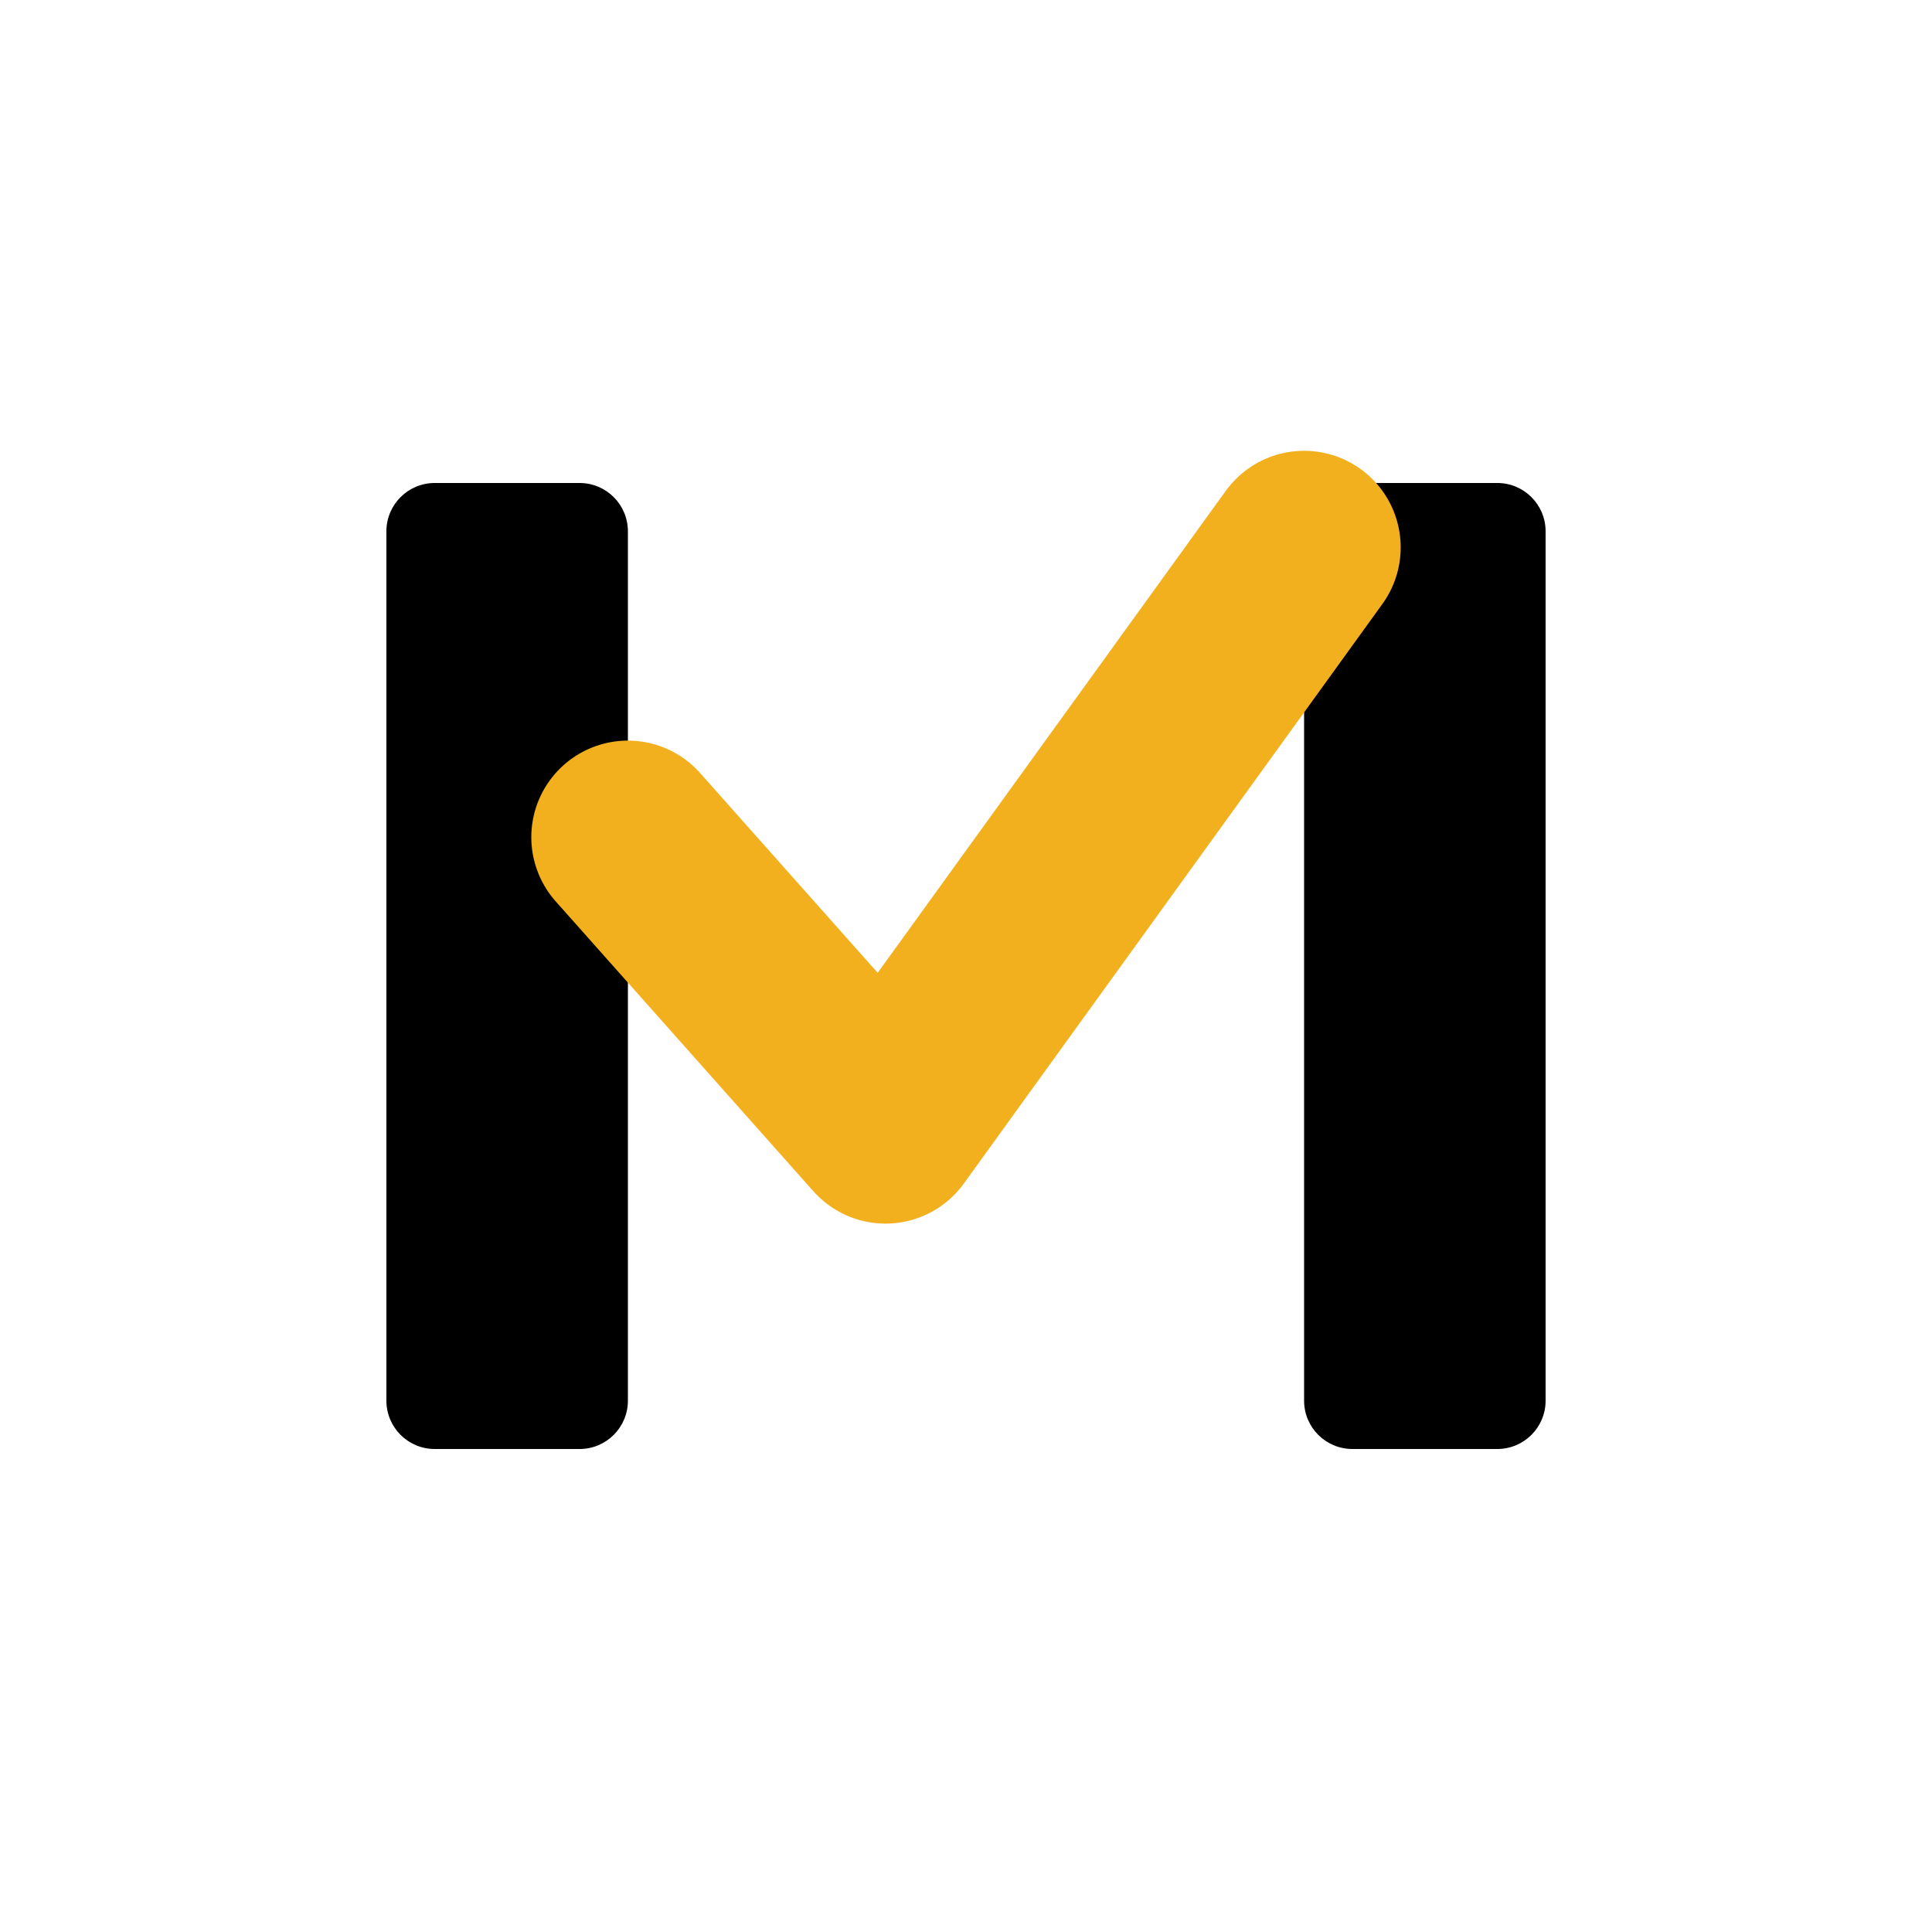
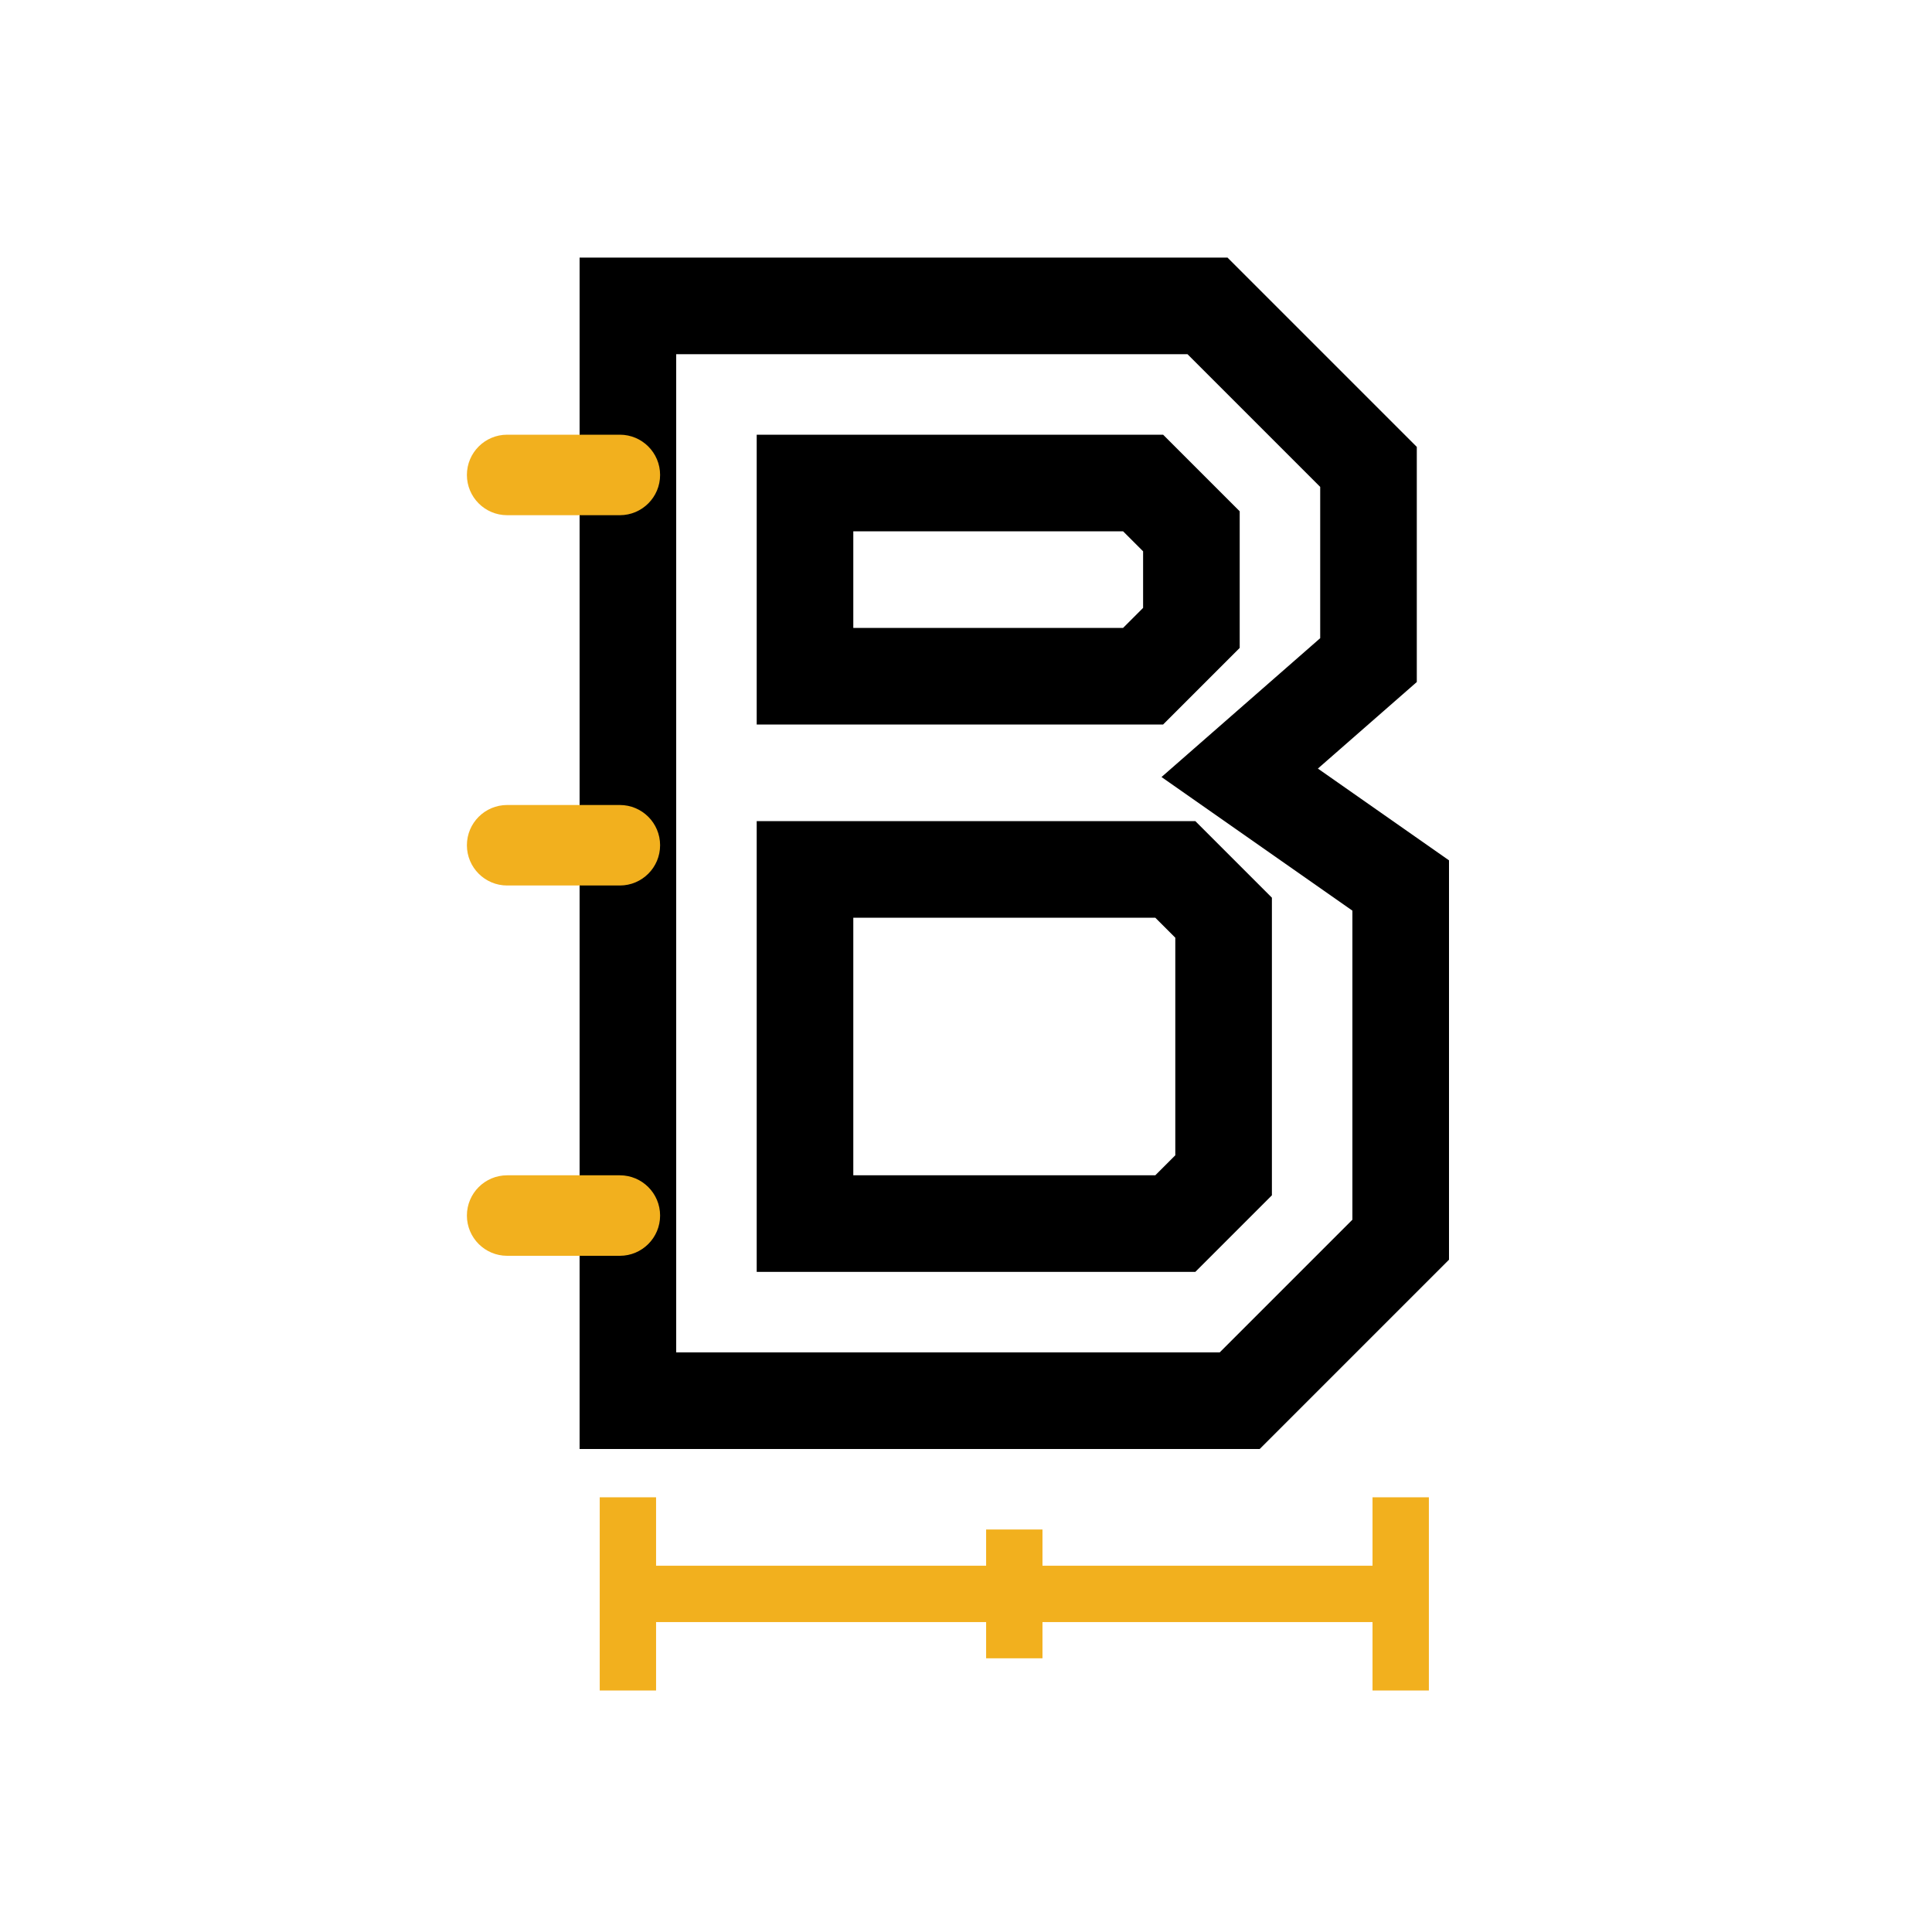
<svg xmlns="http://www.w3.org/2000/svg" viewBox="0 0 120 120">
-   <rect x="24" y="30" width="15" height="60" rx="3" fill="currentColor" />
-   <rect x="81" y="30" width="15" height="60" rx="3" fill="currentColor" />
-   <polyline points="39,52 55,70 81,34" fill="none" stroke="#F2B01E" stroke-width="12" stroke-linecap="round" stroke-linejoin="round" />
+   <g transform="translate(5 -3)">
+     <g fill="none" stroke="currentColor" stroke-width="6" stroke-linejoin="miter">
+       <path d="M34 22H70L80 32V44L72 51L82 58V80L72 90H34Z" />
+       <path d="M45 33H66L69 36V42L66 45H45Z" />
+       <path d="M45 57H68L71 60V76L68 79H45Z" />
+     </g>
+     <g stroke="#F2B01E" stroke-width="3.5" fill="none">
+       <path d="M34 102H82" />
+       <path d="M34 96V108M82 96V108M58 98V106" />
+     </g>
+     <g fill="#F2B01E">
+       <rect x="24" y="30" width="12" height="5" rx="2.5" />
+       <rect x="24" y="53" width="12" height="5" rx="2.5" />
+       <rect x="24" y="76" width="12" height="5" rx="2.5" />
+     </g>
+   </g>
</svg>
